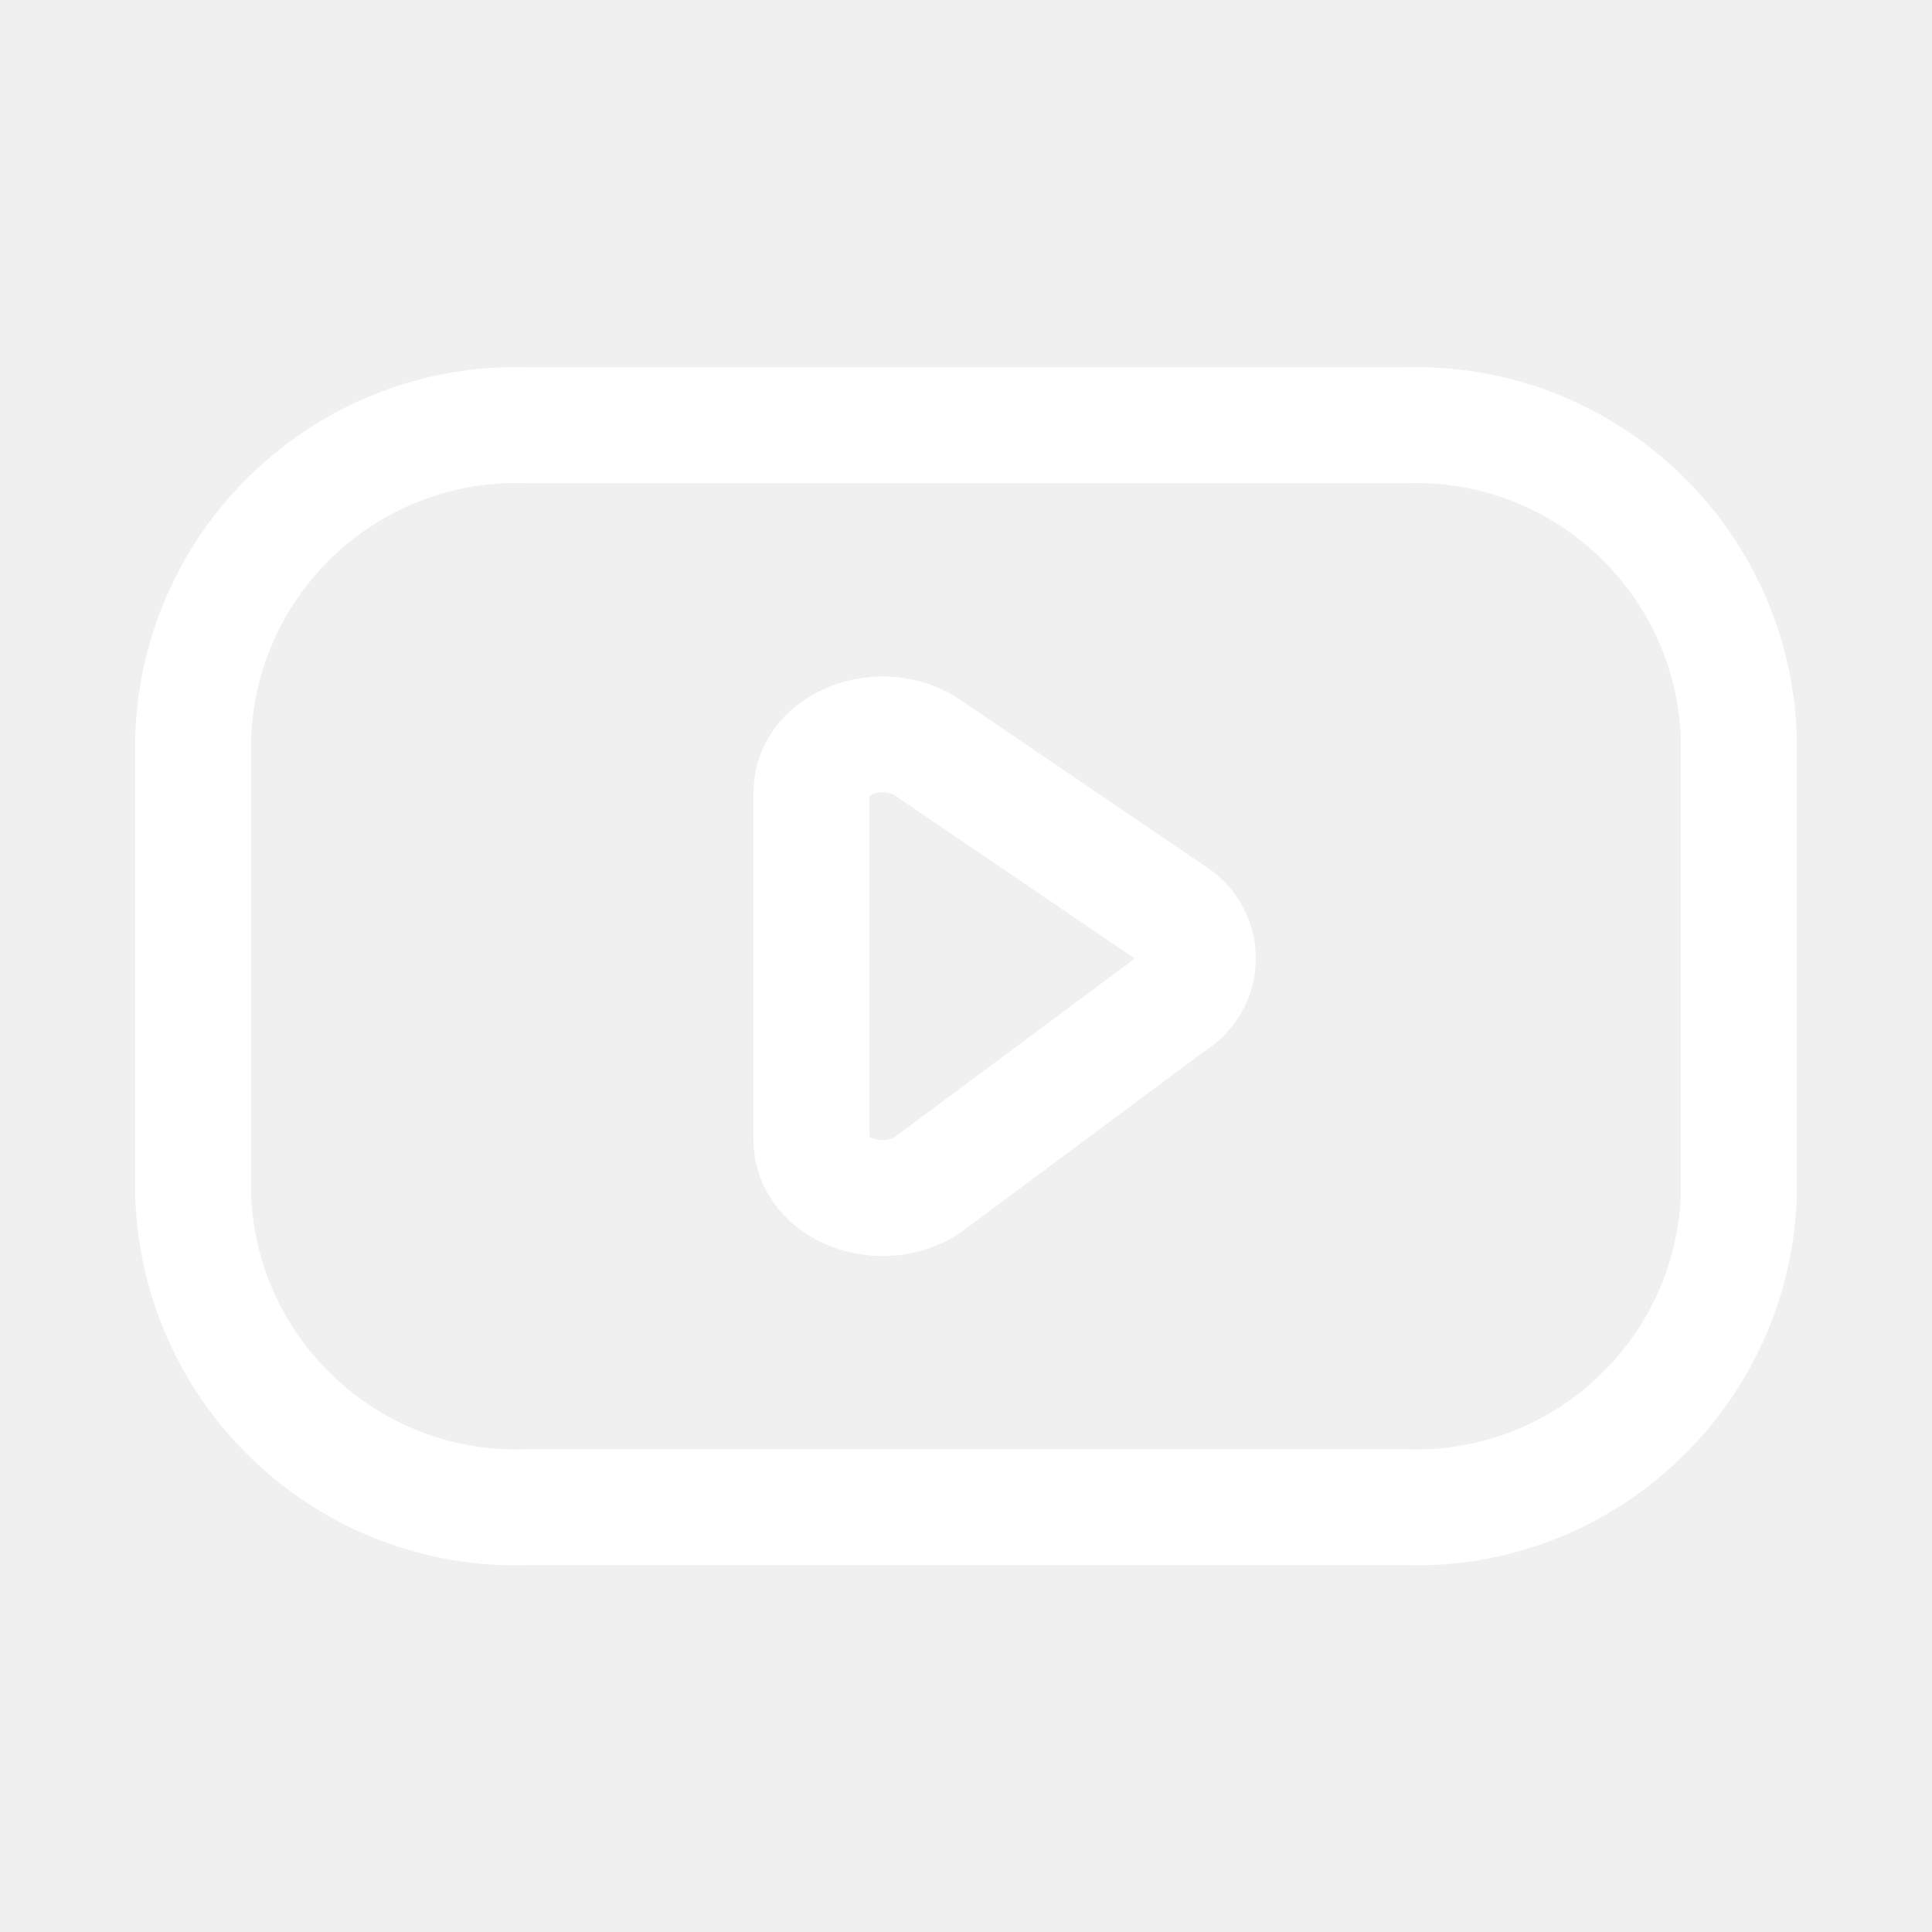
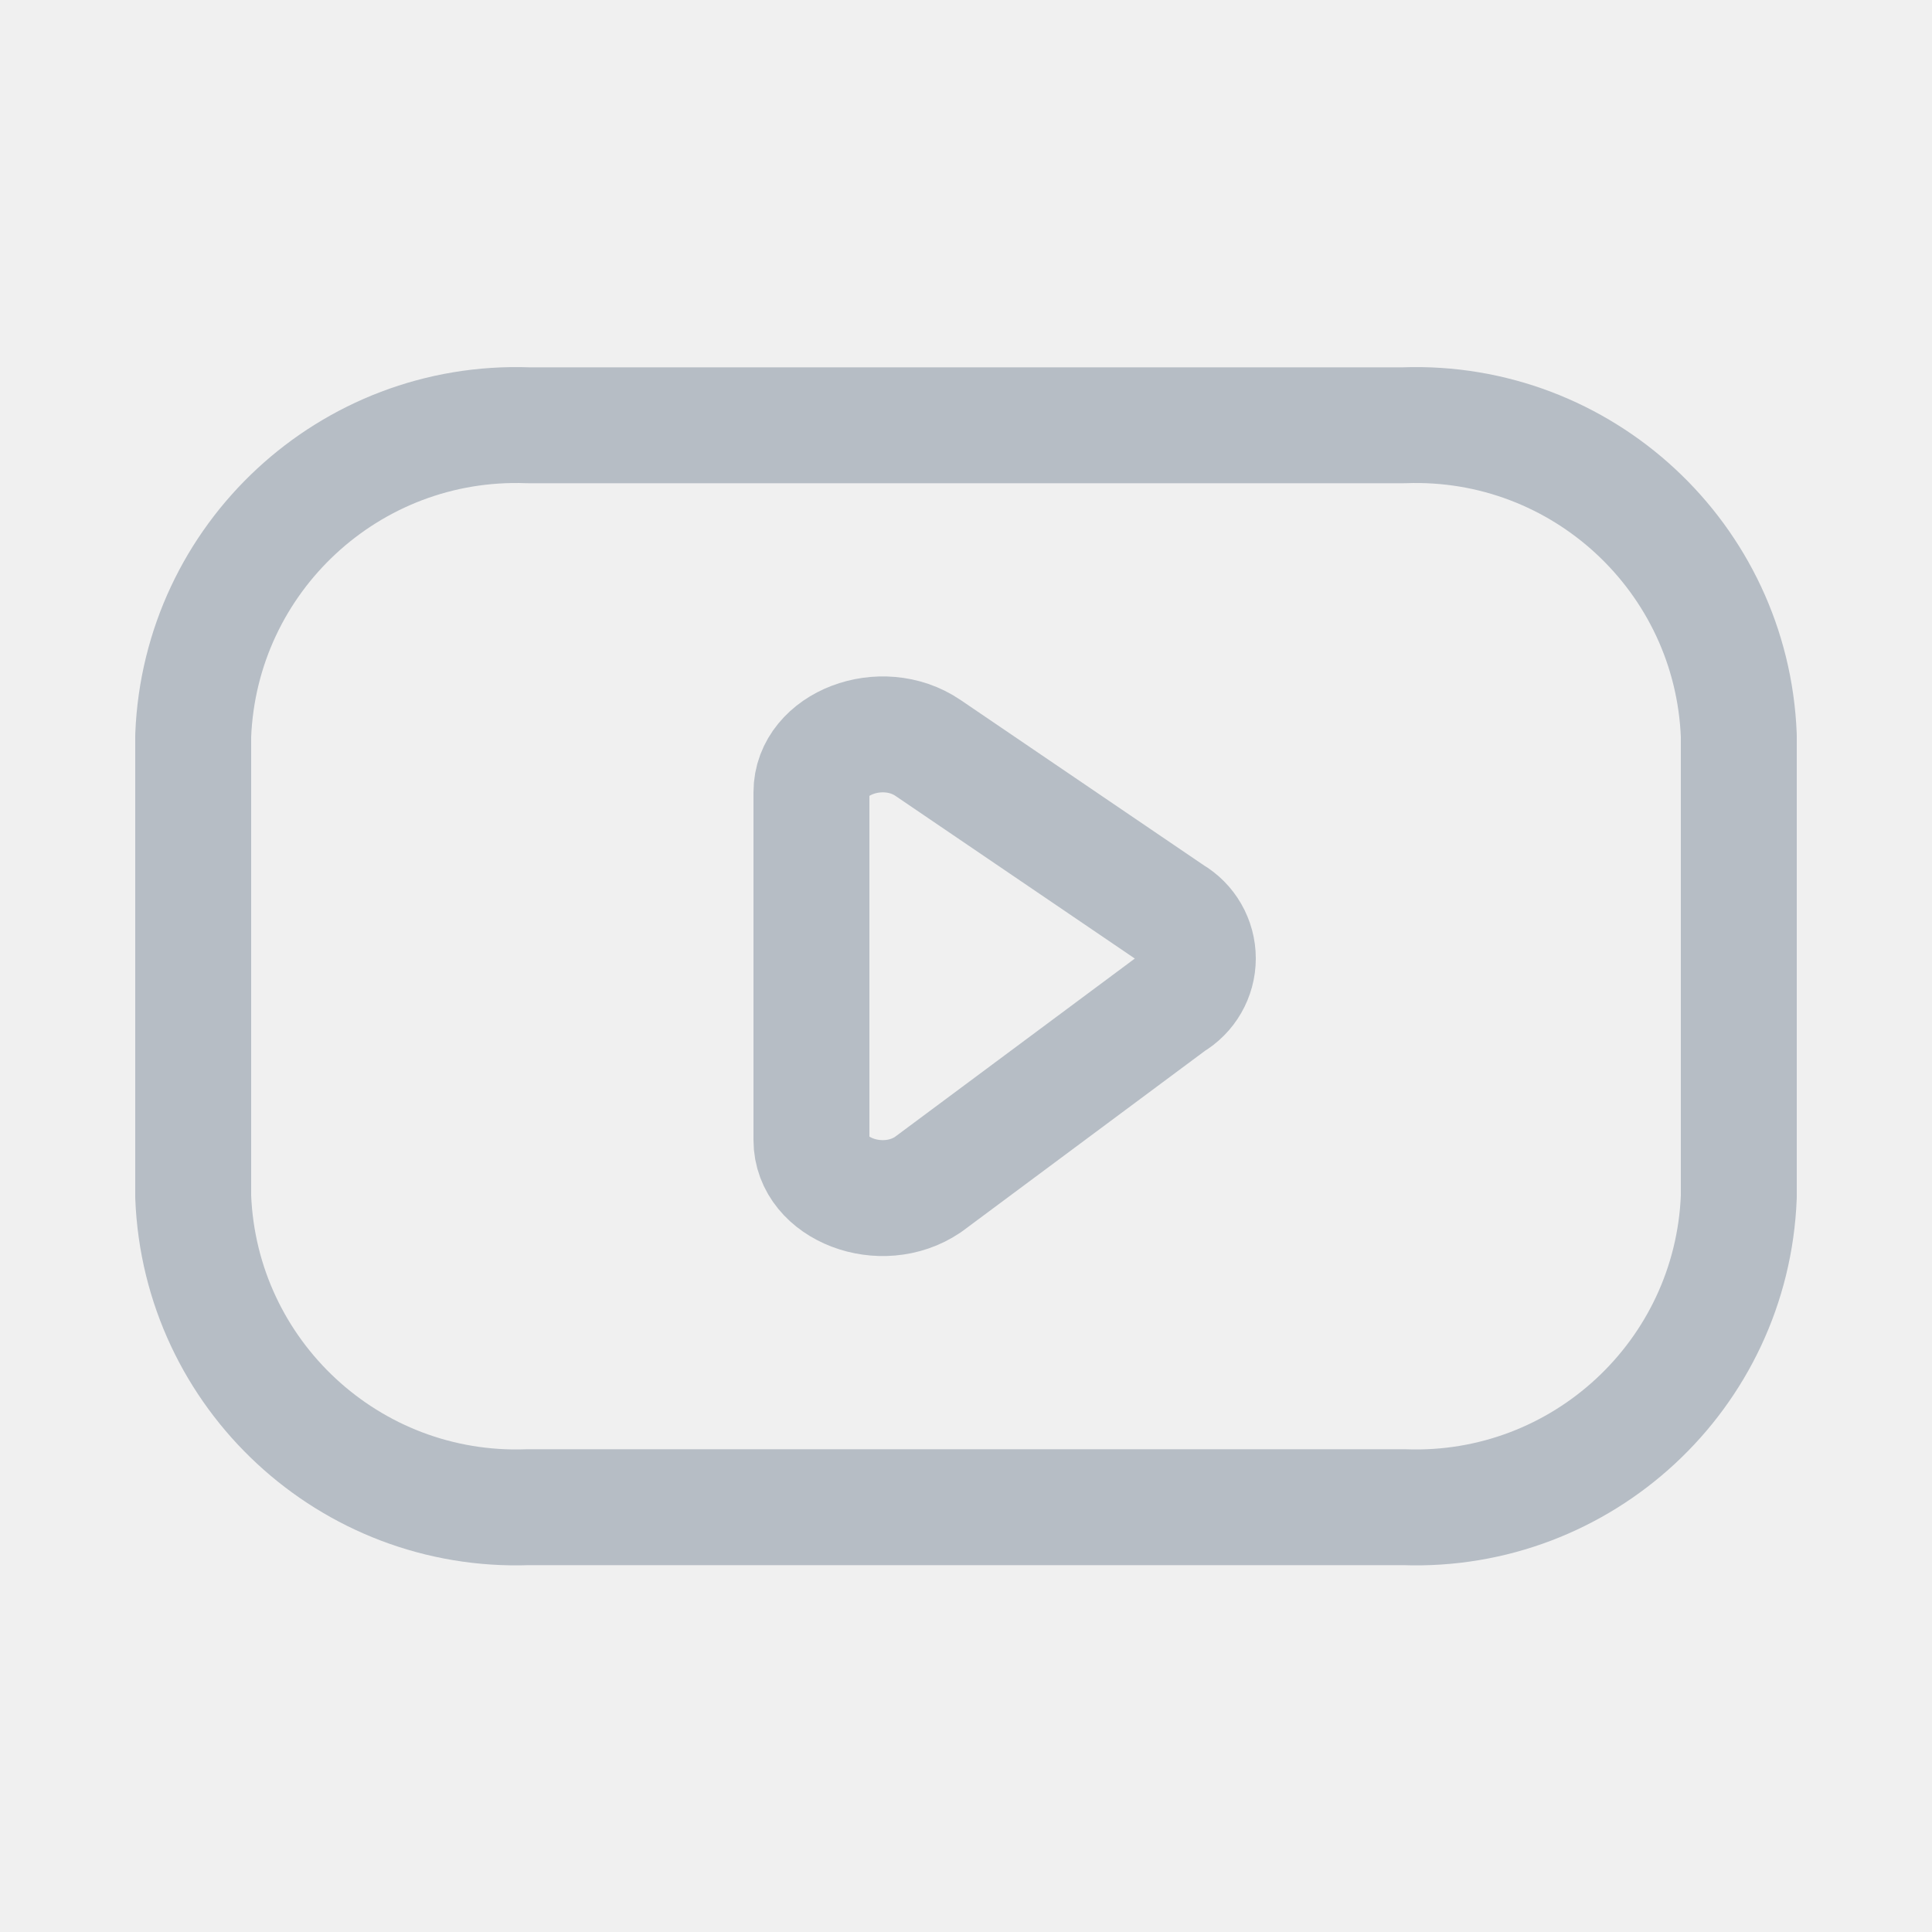
<svg xmlns="http://www.w3.org/2000/svg" width="800px" height="800px" viewBox="0 -0.5 25 25" fill="none">
  <g id="SVGRepo_bgCarrier" stroke-width="0" />
  <g id="SVGRepo_tracerCarrier" stroke-linecap="round" stroke-linejoin="round" />
  <g id="SVGRepo_iconCarrier">
-     <path fill-rule="evenodd" clip-rule="evenodd" d="M18.168 19.003C20.472 19.087 22.41 17.29 22.5 14.986V9.02C22.41 6.716 20.472 4.919 18.168 5.003H6.832C4.528 4.919 2.59 6.716 2.5 9.02V14.986C2.59 17.29 4.528 19.087 6.832 19.003H18.168Z" stroke="#ffffff" stroke-width="1.5" stroke-linecap="round" stroke-linejoin="round" />
-     <path fill-rule="evenodd" clip-rule="evenodd" d="M12.008 9.178L15.169 11.326C15.374 11.445 15.5 11.665 15.5 11.902C15.5 12.139 15.374 12.358 15.169 12.478L12.008 14.828C11.408 15.235 10.5 14.888 10.5 14.252V9.752C10.5 9.119 11.409 8.771 12.008 9.178Z" stroke="#ffffff" stroke-width="1.5" stroke-linecap="round" stroke-linejoin="round" />
+     <path fill-rule="evenodd" clip-rule="evenodd" d="M18.168 19.003C20.472 19.087 22.41 17.29 22.5 14.986V9.02C22.41 6.716 20.472 4.919 18.168 5.003H6.832C4.528 4.919 2.59 6.716 2.5 9.02V14.986C2.59 17.29 4.528 19.087 6.832 19.003H18.168Z" stroke="#b6bdc5" stroke-width="1.5" stroke-linecap="round" stroke-linejoin="round" />
+     <path fill-rule="evenodd" clip-rule="evenodd" d="M12.008 9.178L15.169 11.326C15.374 11.445 15.5 11.665 15.5 11.902C15.5 12.139 15.374 12.358 15.169 12.478L12.008 14.828C11.408 15.235 10.5 14.888 10.5 14.252V9.752C10.5 9.119 11.409 8.771 12.008 9.178Z" stroke="#b6bdc5" stroke-width="1.5" stroke-linecap="round" stroke-linejoin="round" />
  </g>
</svg>
